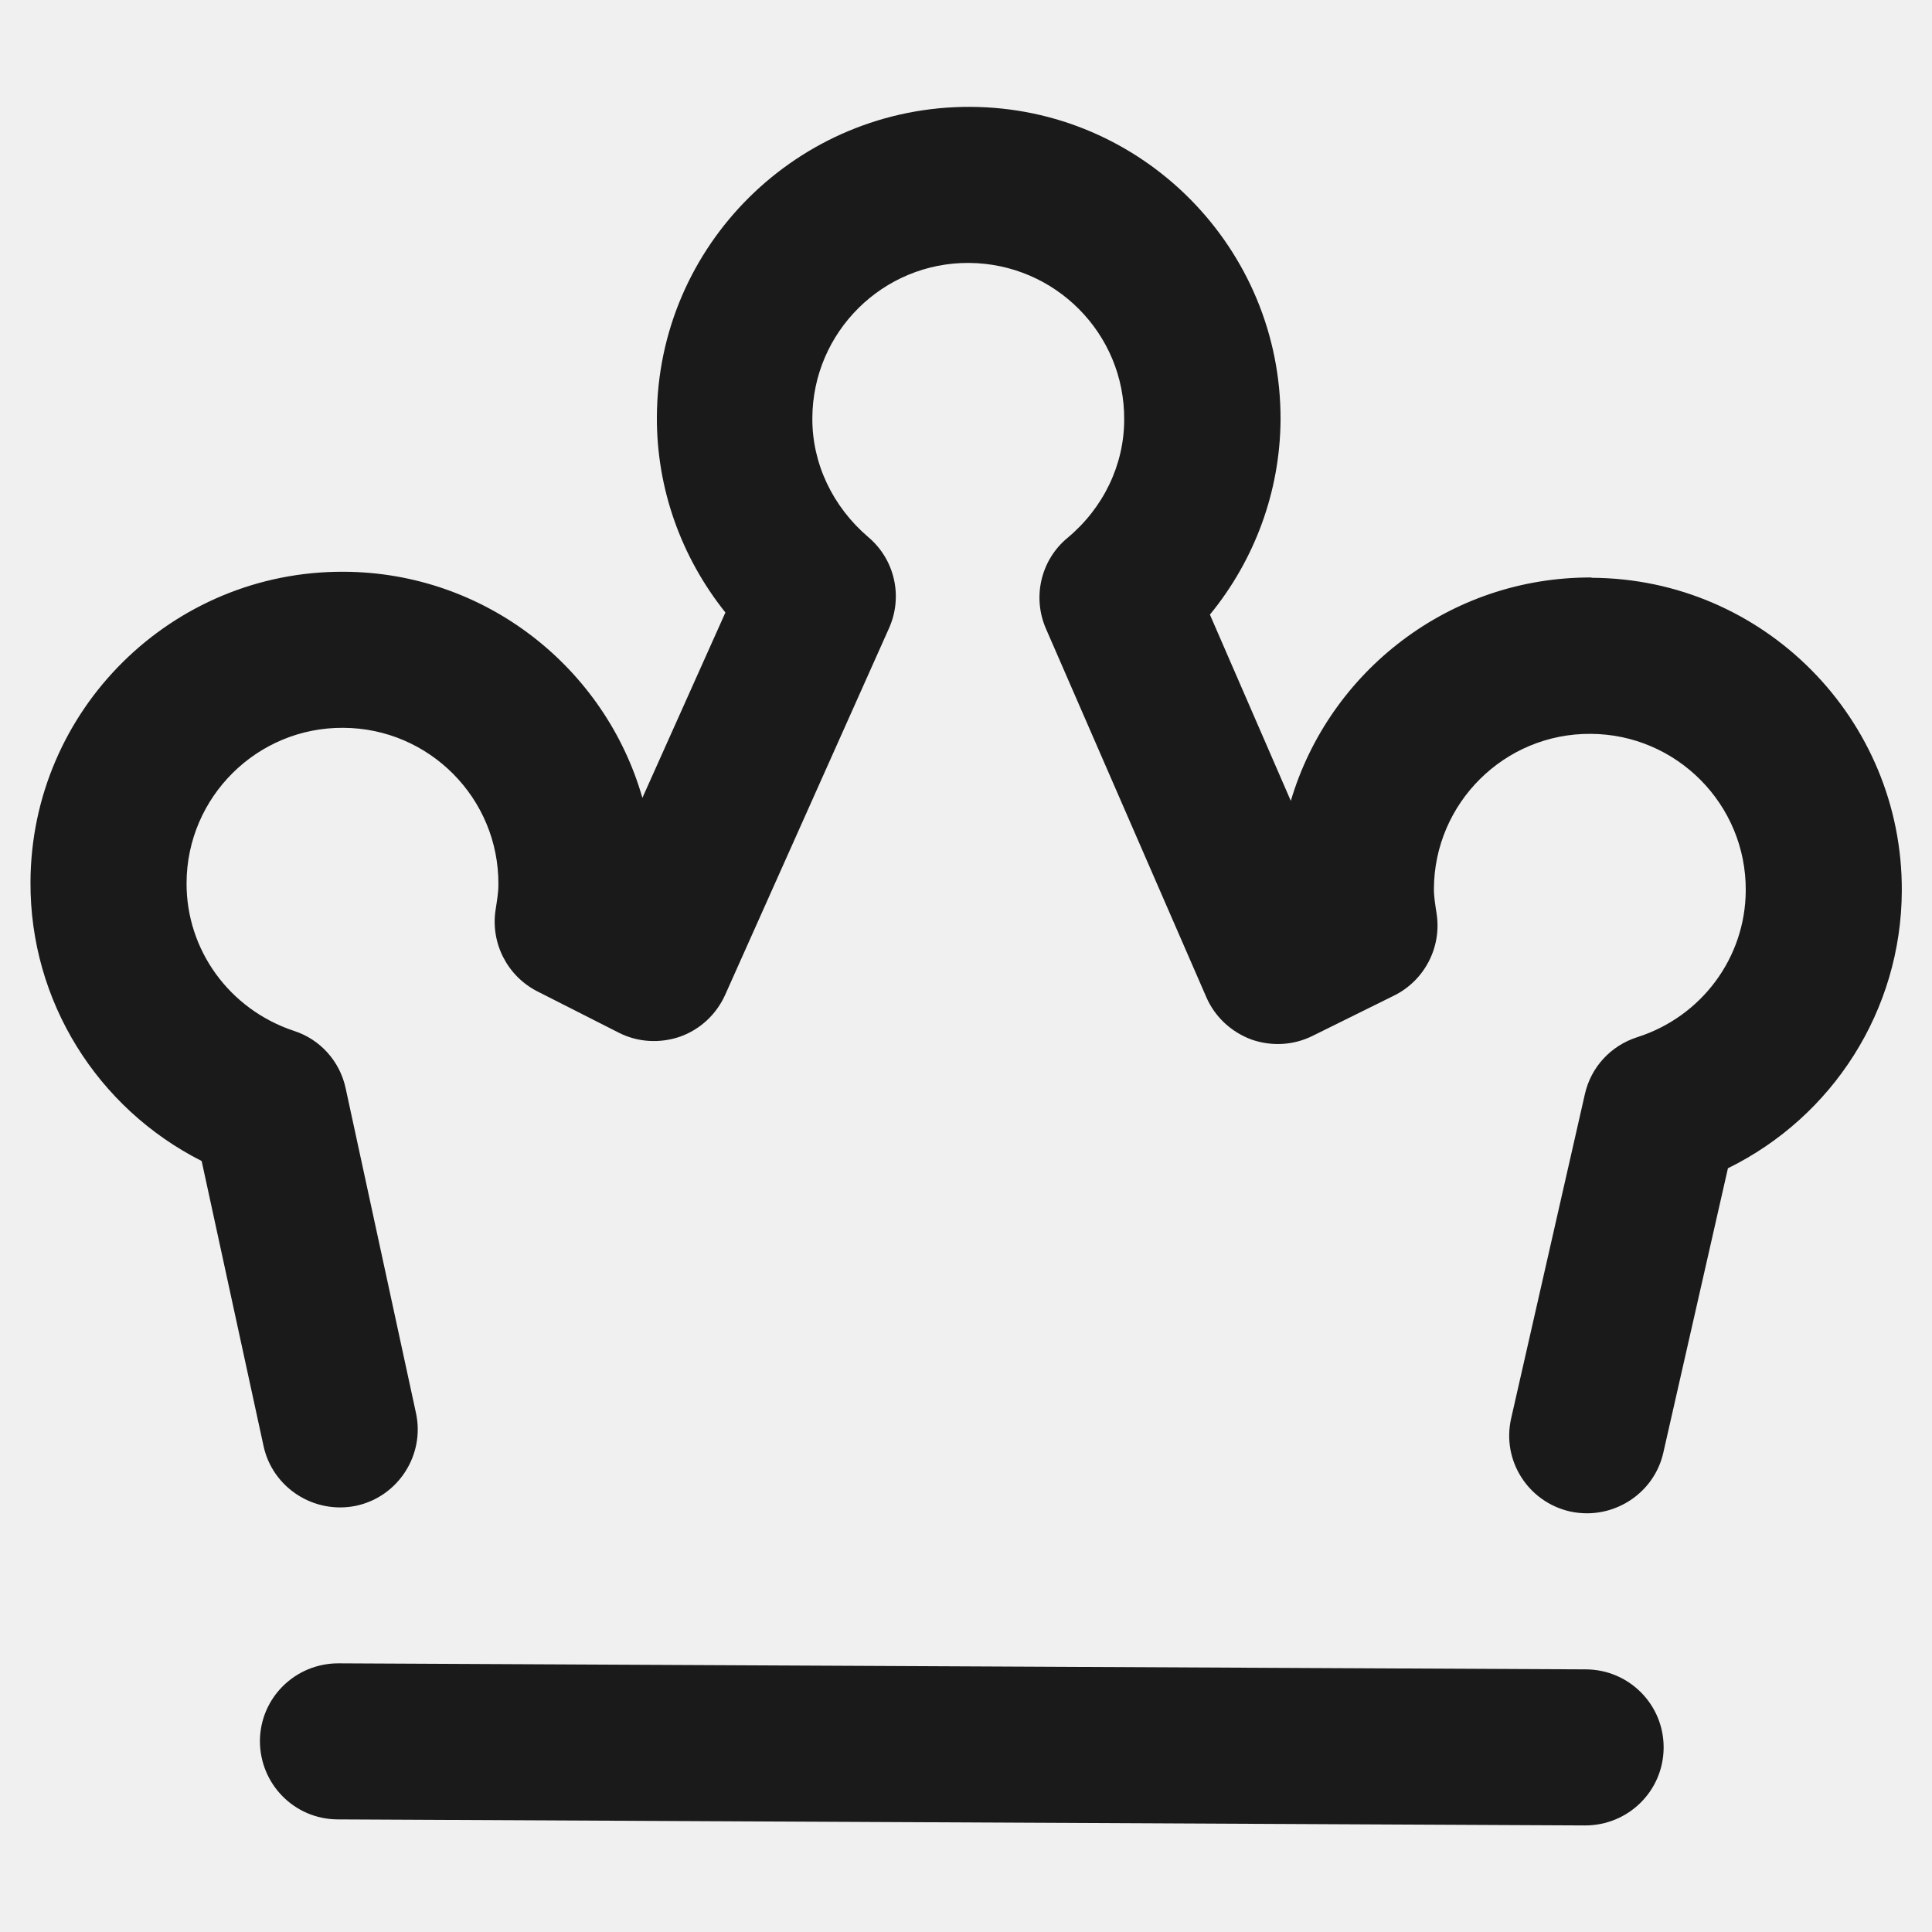
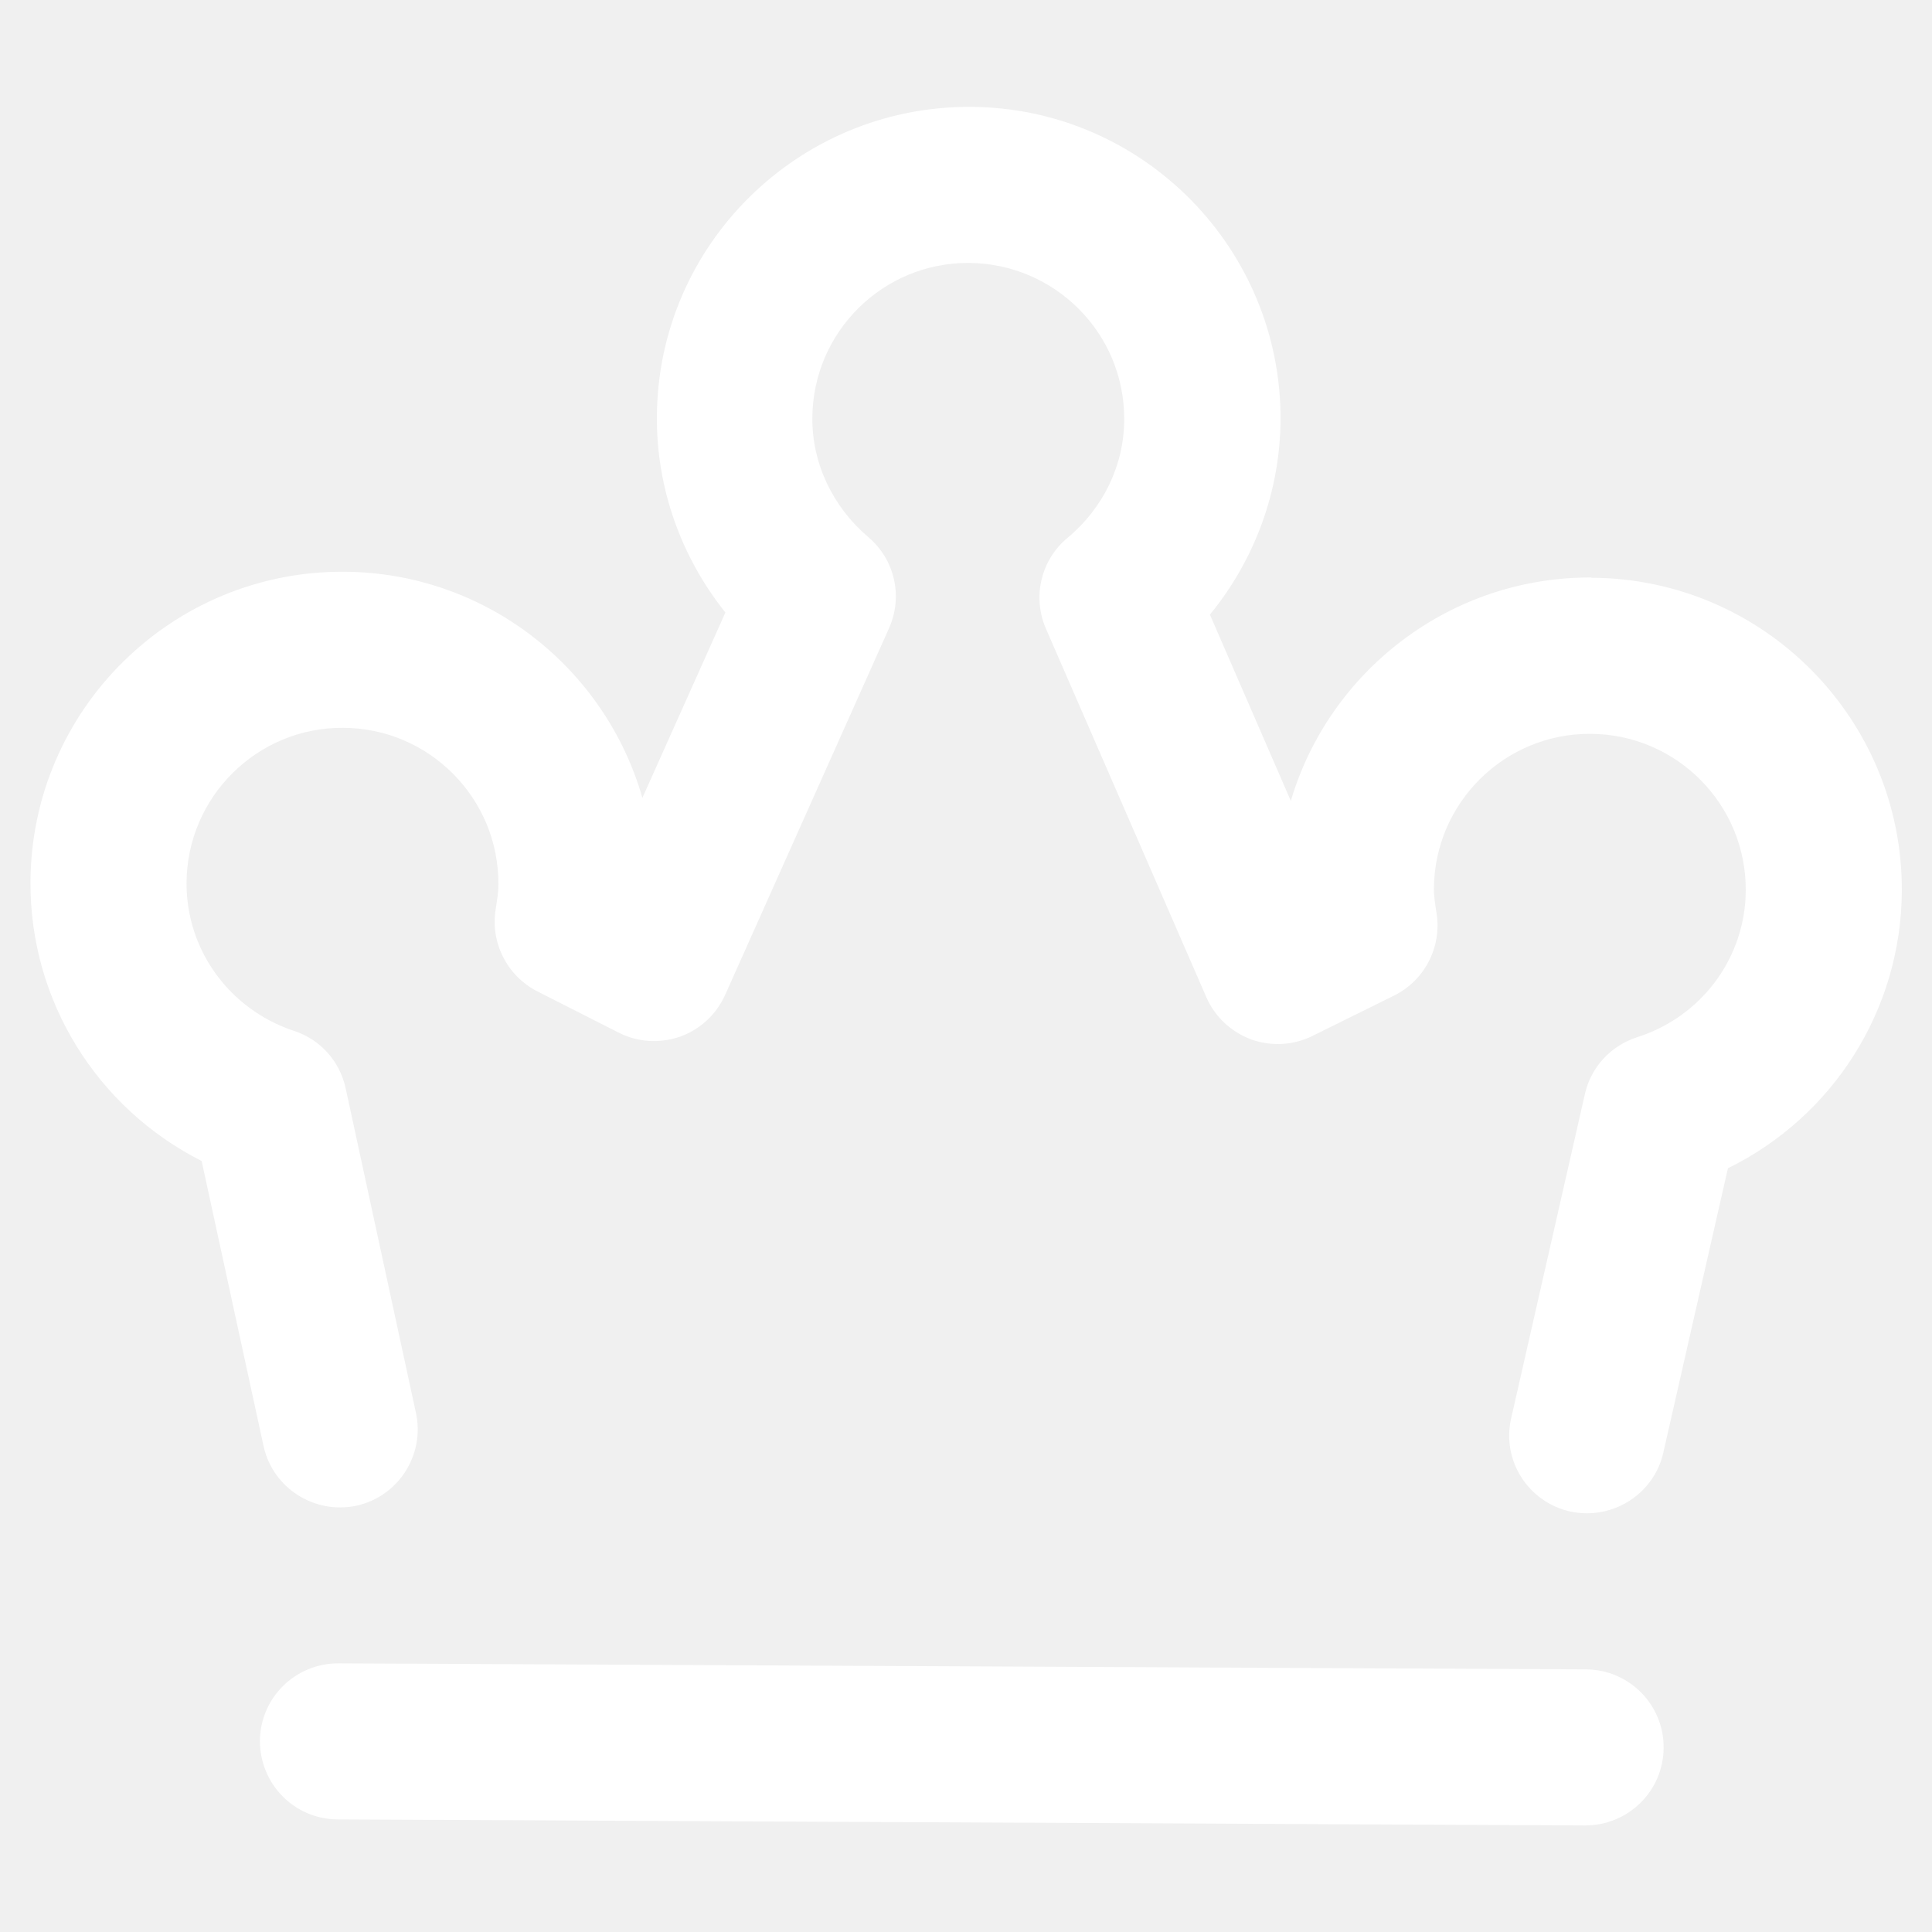
<svg xmlns="http://www.w3.org/2000/svg" id="Layer_1" viewBox="0 0 64 64">
  <defs>
-     <style>.cls-1{fill:#1a1a1a;}</style>
+     <style>.cls-1{fill:#ffffff;}</style>
  </defs>
  <path class="cls-1" d="M52.54,55.3l-41.33-.2c-1.43,0-2.59,1.14-2.6,2.57,0,1.43,1.14,2.59,2.57,2.6l41.33,.2c1.43,0,2.59-1.14,2.6-2.57s-1.14-2.59-2.57-2.6Zm.18-36.17c-4.7-.02-8.69,3.11-9.96,7.4l-2.68-6.17c1.49-1.82,2.32-4.08,2.34-6.44,.03-5.7-4.58-10.36-10.28-10.38s-10.36,4.58-10.38,10.28c-.01,2.36,.8,4.63,2.27,6.47l-2.75,6.14c-1.23-4.3-5.19-7.47-9.89-7.49-5.7-.03-10.36,4.58-10.38,10.28-.02,3.94,2.21,7.49,5.67,9.24l2.05,9.44c.3,1.39,1.68,2.27,3.07,1.98,1.39-.3,2.28-1.68,1.98-3.07l-2.33-10.76c-.19-.89-.84-1.62-1.71-1.9-2.14-.71-3.57-2.68-3.56-4.9,.01-2.85,2.34-5.16,5.19-5.14,2.85,.01,5.16,2.34,5.14,5.19,0,.28-.05,.55-.09,.82-.18,1.11,.38,2.21,1.38,2.72l2.7,1.37c.63,.32,1.36,.36,2.03,.13,.67-.24,1.2-.74,1.49-1.38l5.43-12.15c.47-1.05,.19-2.28-.69-3.02-1.18-1.01-1.86-2.44-1.85-3.94,.01-2.85,2.34-5.16,5.19-5.14s5.16,2.34,5.14,5.19c0,1.5-.69,2.93-1.88,3.92-.88,.73-1.17,1.96-.71,3.01l5.31,12.2c.28,.65,.82,1.15,1.48,1.4,.67,.24,1.4,.2,2.03-.11l2.71-1.34c1.01-.5,1.58-1.6,1.41-2.71-.04-.27-.09-.54-.09-.82,.01-2.85,2.34-5.16,5.19-5.14,2.85,.01,5.16,2.34,5.14,5.19-.01,2.22-1.46,4.18-3.6,4.86-.87,.28-1.53,.99-1.73,1.89l-2.44,10.73c-.32,1.39,.55,2.77,1.95,3.09,.19,.04,.38,.06,.56,.06,1.18,0,2.26-.81,2.53-2.01l2.14-9.42c3.48-1.71,5.74-5.24,5.76-9.18,.03-5.7-4.58-10.36-10.28-10.38Z" />
</svg>
